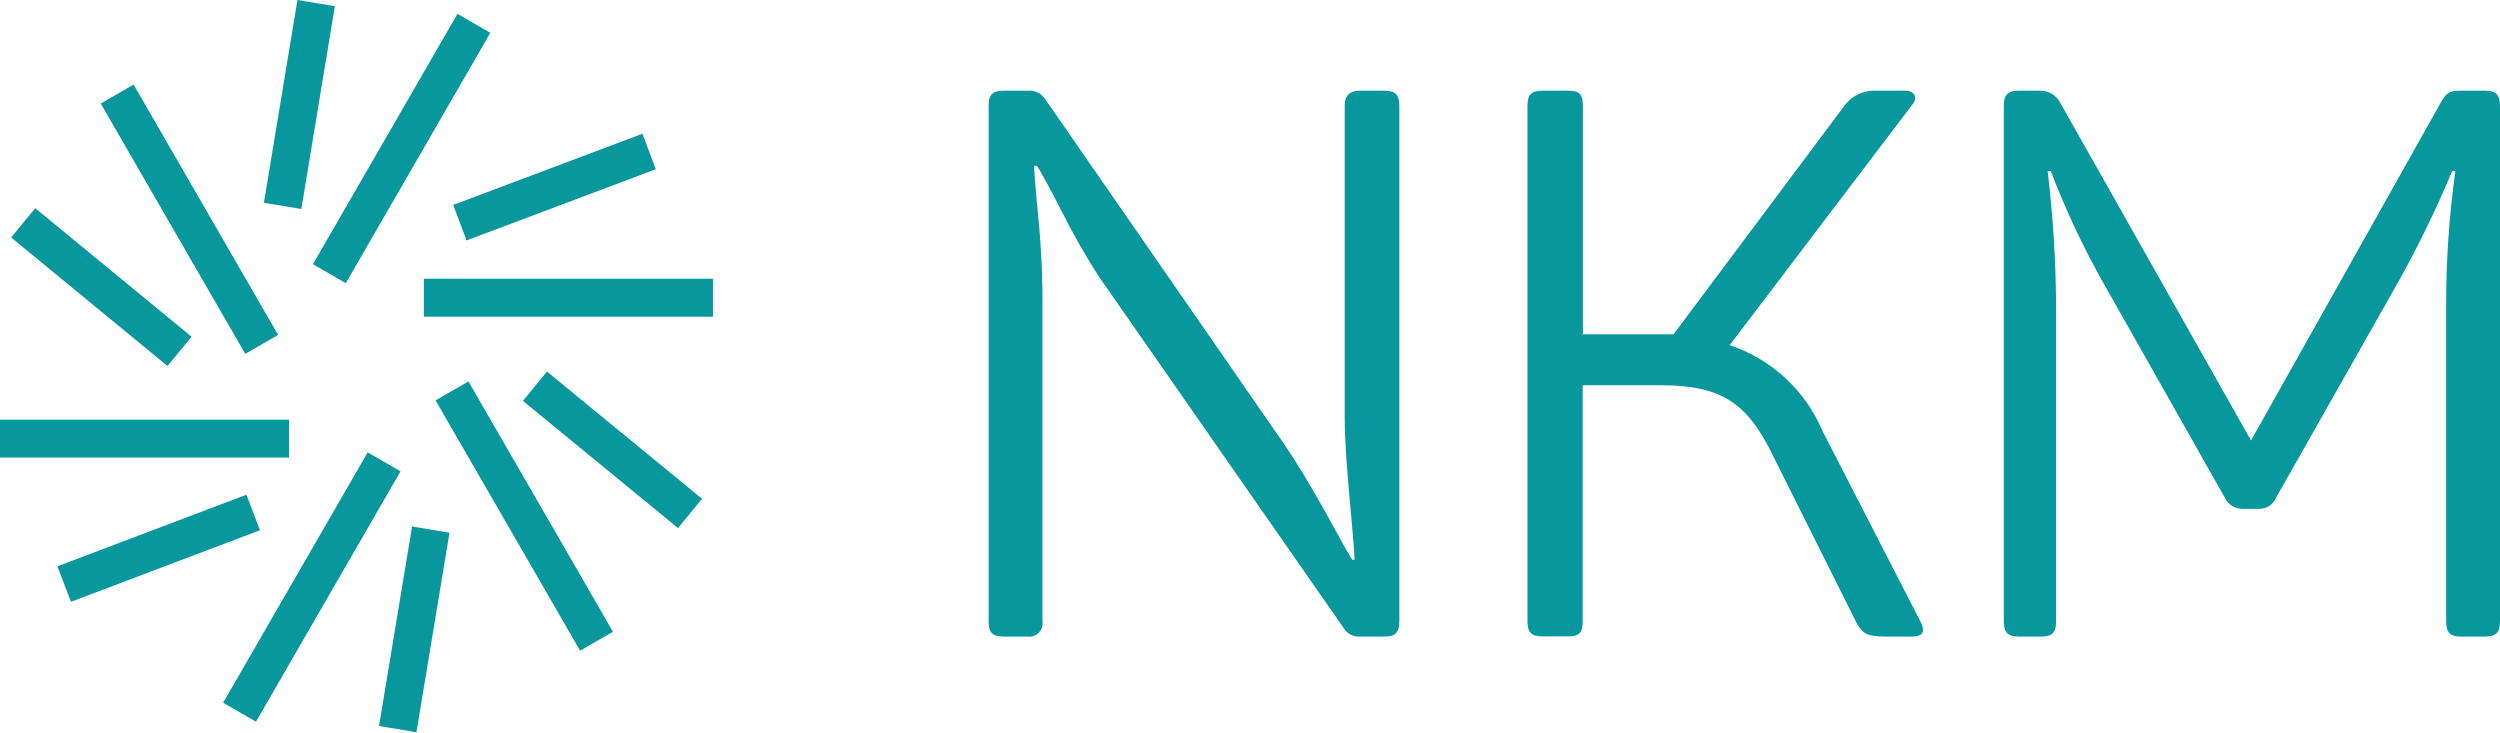
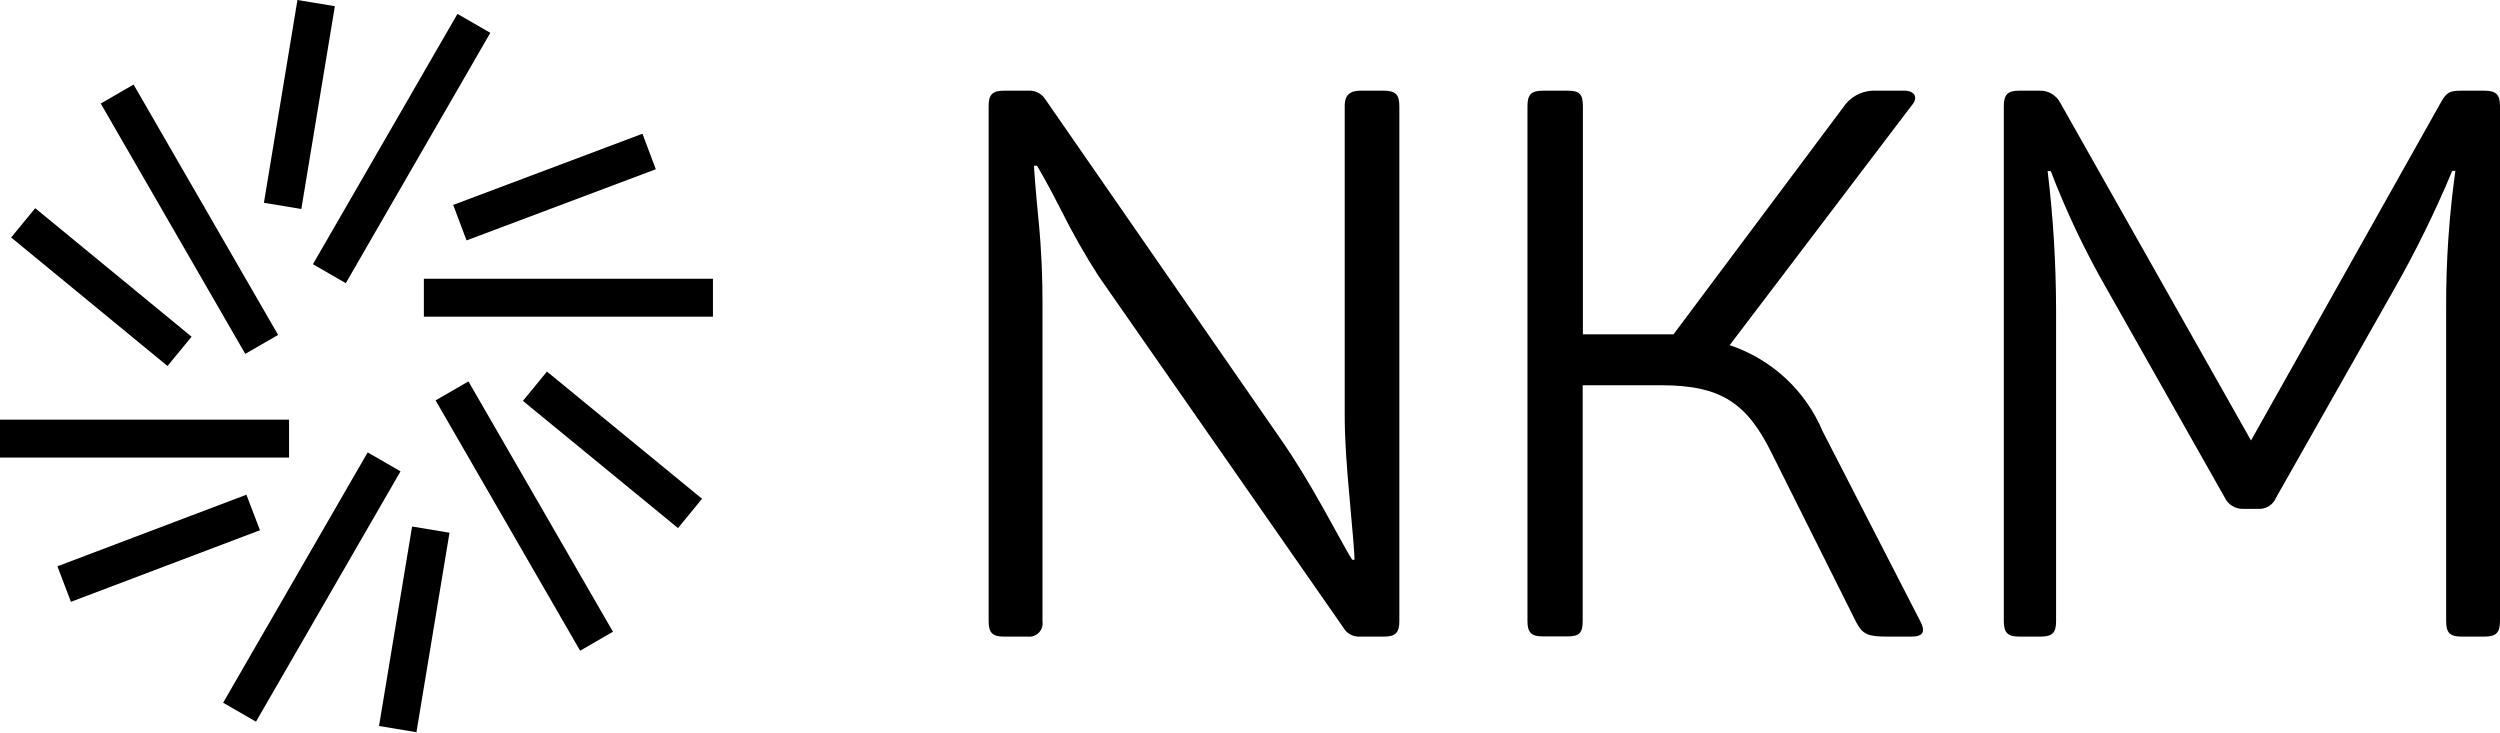
<svg xmlns="http://www.w3.org/2000/svg" width="127.22" height="37.26" viewBox="0 0 127.22 37.26">
-   <defs>
-     <style>.a{fill:#08979c;}</style>
-   </defs>
  <g transform="translate(-18.57 -18.265)">
    <rect class="a" width="10.29" height="1.93" transform="translate(37.858 55.21) rotate(-80.59)" />
    <path class="a" d="M21.63,47.03l-.14.05.69,1.81,9.48-3.59.14-.05-.69-1.81Z" />
    <rect class="a" width="1.93" height="10.3" transform="translate(19.137 30.35) rotate(-50.58)" />
    <rect class="a" width="10.46" height="1.93" transform="translate(32 28.585) rotate(-80.61)" />
    <rect class="a" width="10.29" height="1.93" transform="matrix(0.936, -0.352, 0.352, 0.936, 41.632, 28.693)" />
    <rect class="a" width="1.93" height="10.21" transform="matrix(0.634, -0.773, 0.773, 0.634, 45.18, 38.665)" />
    <rect class="a" width="14.71" height="1.93" transform="translate(18.57 39.62)" />
    <rect class="a" width="14.71" height="1.93" transform="translate(34.495 31.71) rotate(-60)" />
    <rect class="a" width="1.93" height="14.71" transform="matrix(0.866, -0.5, 0.5, 0.866, 40.736, 38.639)" />
    <rect class="a" width="14.71" height="1.93" transform="matrix(0.5, -0.866, 0.866, 0.5, 29.925, 54.025)" />
    <rect class="a" width="1.93" height="14.71" transform="translate(23.696 23.533) rotate(-30)" />
    <rect class="a" width="14.71" height="1.93" transform="translate(40.14 32.45)" />
    <path class="a" d="M89,22.88c.58,0,.78.2.78.78V49.88c0,.58-.2.78-.78.78H87.77a.89.89,0,0,1-.82-.43L74.47,32.31A35.32,35.32,0,0,1,72.59,29c-.7-1.37-1.13-2.11-1.25-2.3h-.15c0,.19.07,1.13.23,2.77s.2,3,.2,4.15V49.88a.68.68,0,0,1-.75.78H69.66c-.59,0-.78-.2-.78-.78V23.66c0-.58.19-.78.78-.78h1.25a.94.94,0,0,1,.82.39L83.9,40.84c.59.86,1.29,2,2.07,3.4s1.22,2.23,1.41,2.51h.12c0-.28-.08-1.26-.24-3S87,40.64,87,39.47V23.62c0-.5.27-.74.78-.74Z" />
    <path class="a" d="M116.29,49.88c.27.5.16.78-.43.78h-1.25c-1,0-1.25-.12-1.57-.71l-4.34-8.68c-1.25-2.51-2.58-3.4-5.59-3.4h-4v12c0,.58-.16.78-.75.78H97.08c-.59,0-.78-.2-.78-.78V23.66c0-.58.19-.78.78-.78h1.29c.59,0,.75.2.75.78V35.28h4.61l8.77-11.73a1.89,1.89,0,0,1,1.56-.67h1.41c.59,0,.7.39.39.74l-9.27,12.21a7.81,7.81,0,0,1,4.73,4.38Z" />
    <path class="a" d="M145,22.88c.59,0,.79.2.79.78V49.88c0,.58-.2.78-.79.78h-1.17c-.59,0-.78-.2-.78-.78v-16a48.734,48.734,0,0,1,.47-6.92h-.16a55.4,55.4,0,0,1-3,6.1L134.4,43.58a.92.92,0,0,1-.9.58h-.78a1,1,0,0,1-.94-.58l-6-10.61a42.32,42.32,0,0,1-2.85-6h-.16a59.757,59.757,0,0,1,.43,7V49.88c0,.58-.19.78-.78.78h-1.1c-.58,0-.78-.2-.78-.78V23.66c0-.58.2-.78.78-.78h1a1.15,1.15,0,0,1,1.1.63l9.7,17.17,9.62-17.13c.32-.59.47-.67,1.1-.67Z" />
  </g>
</svg>
